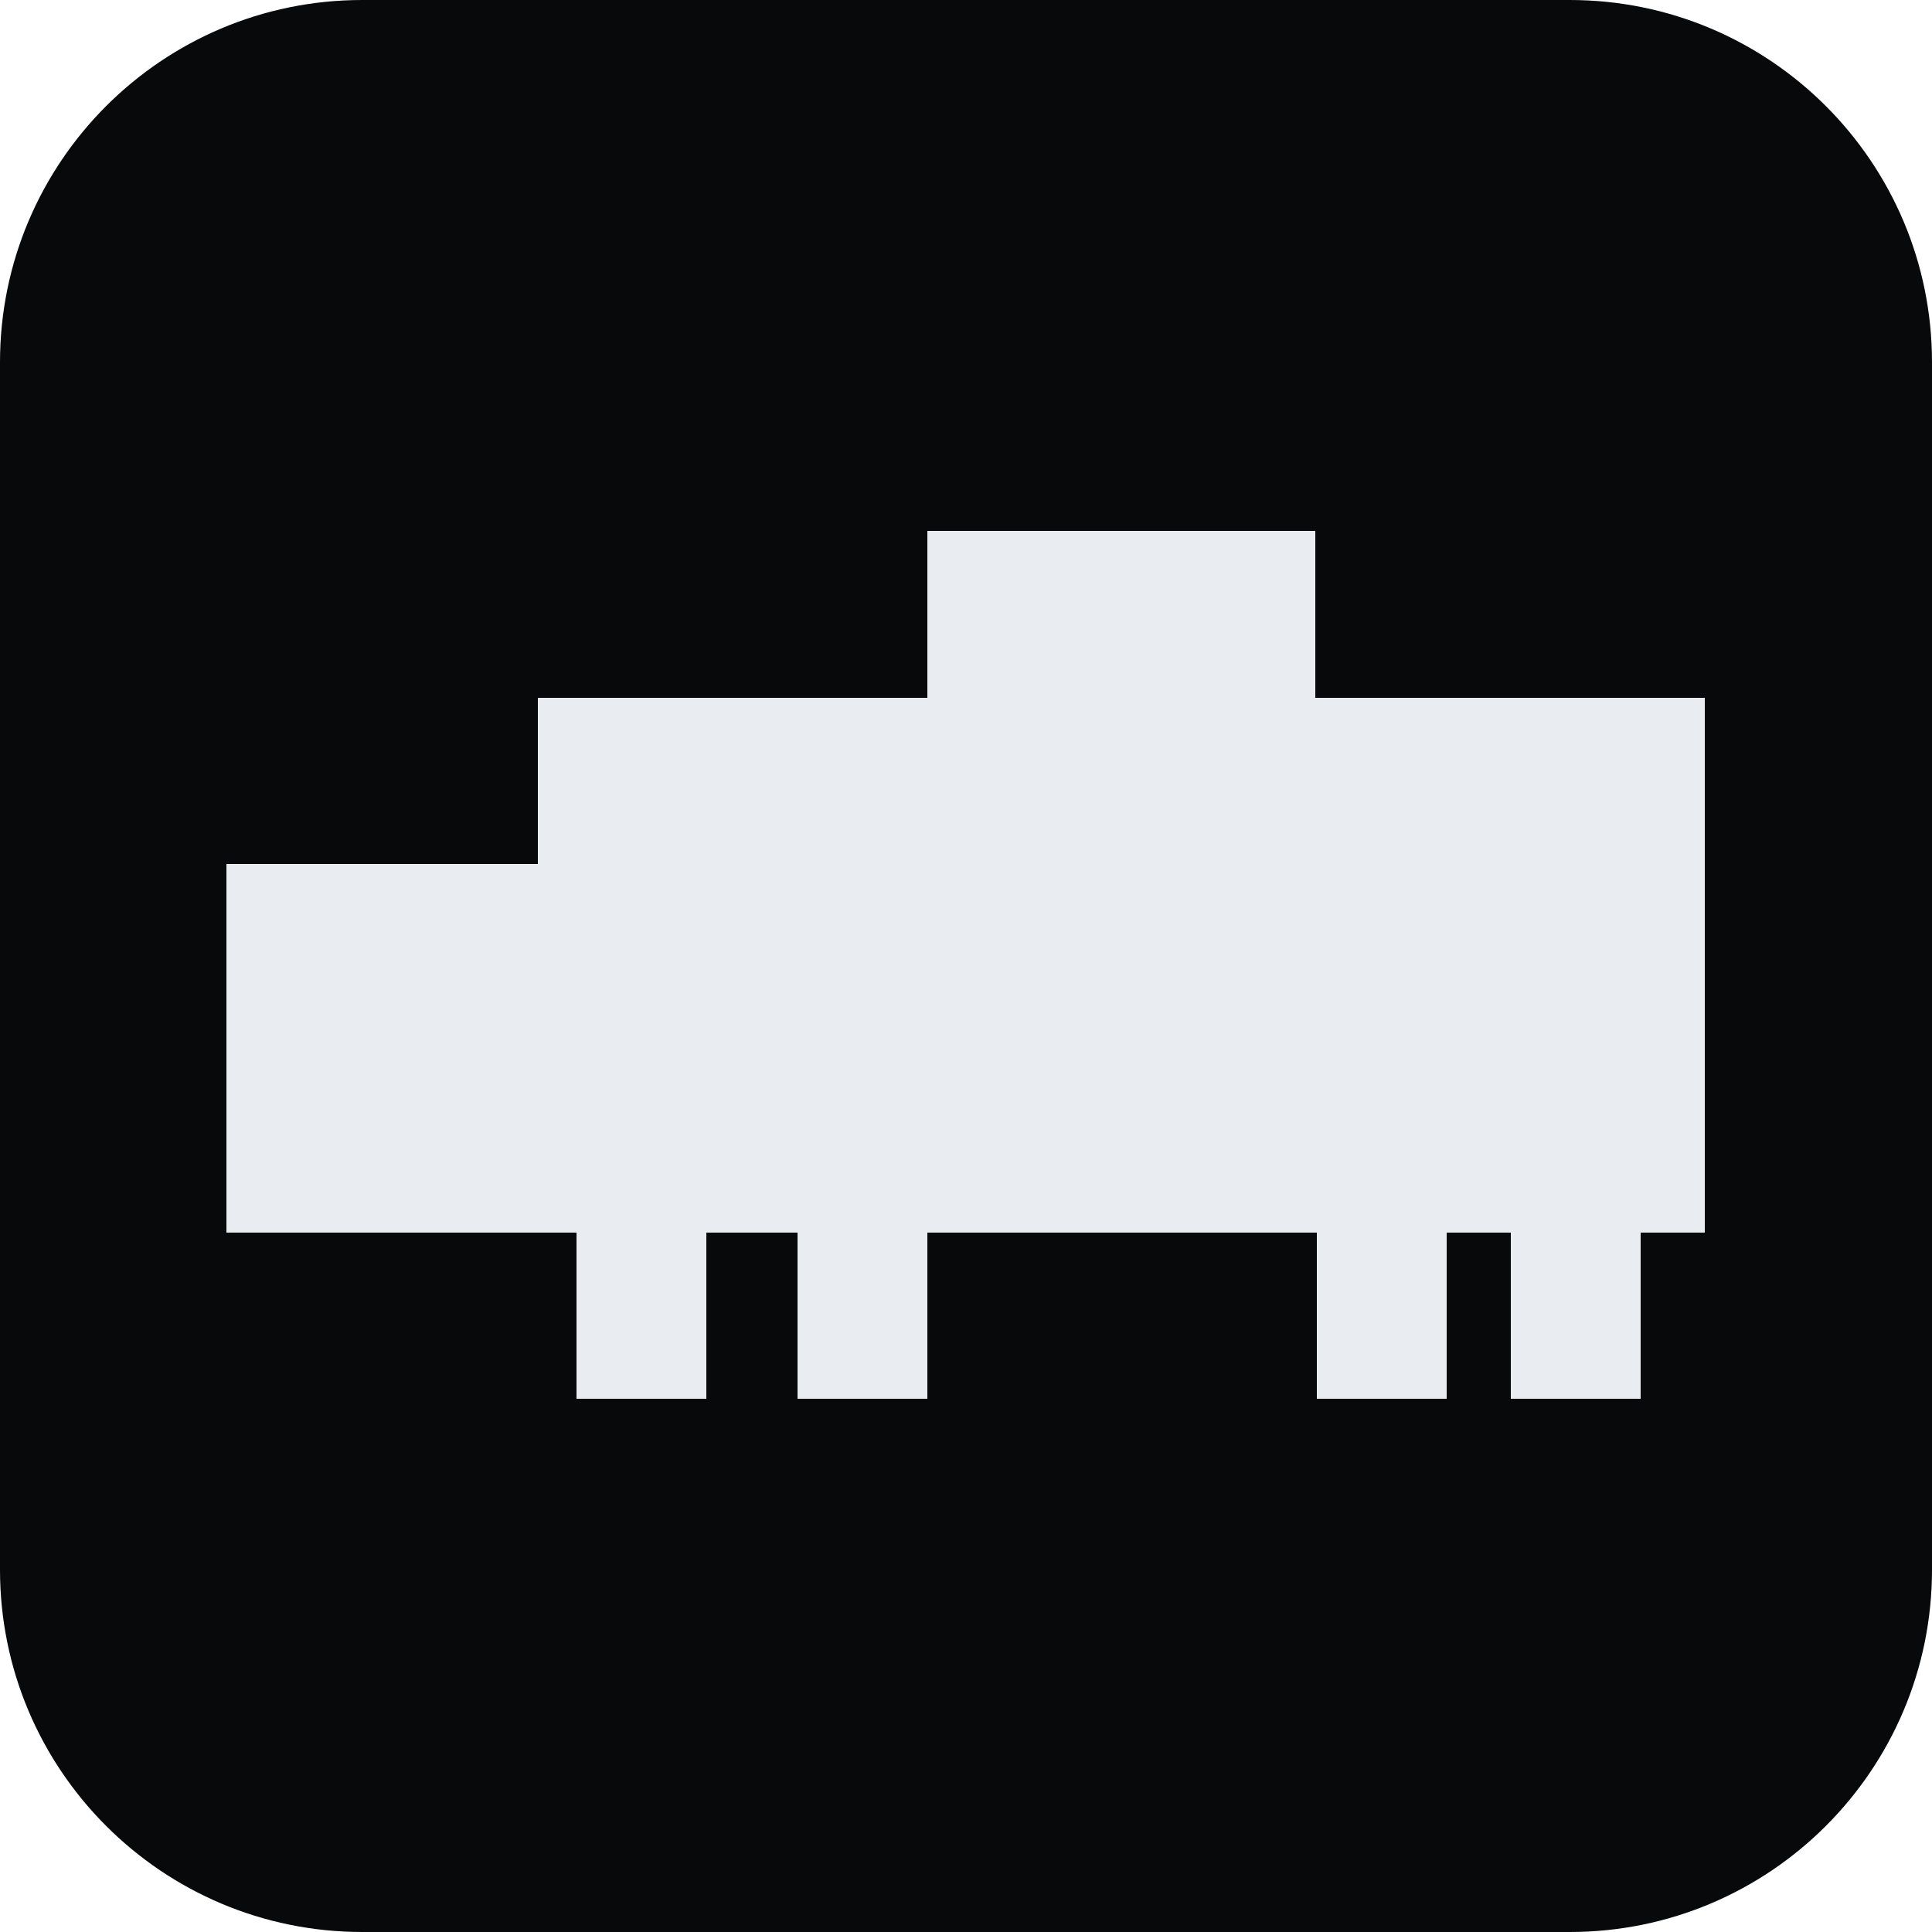
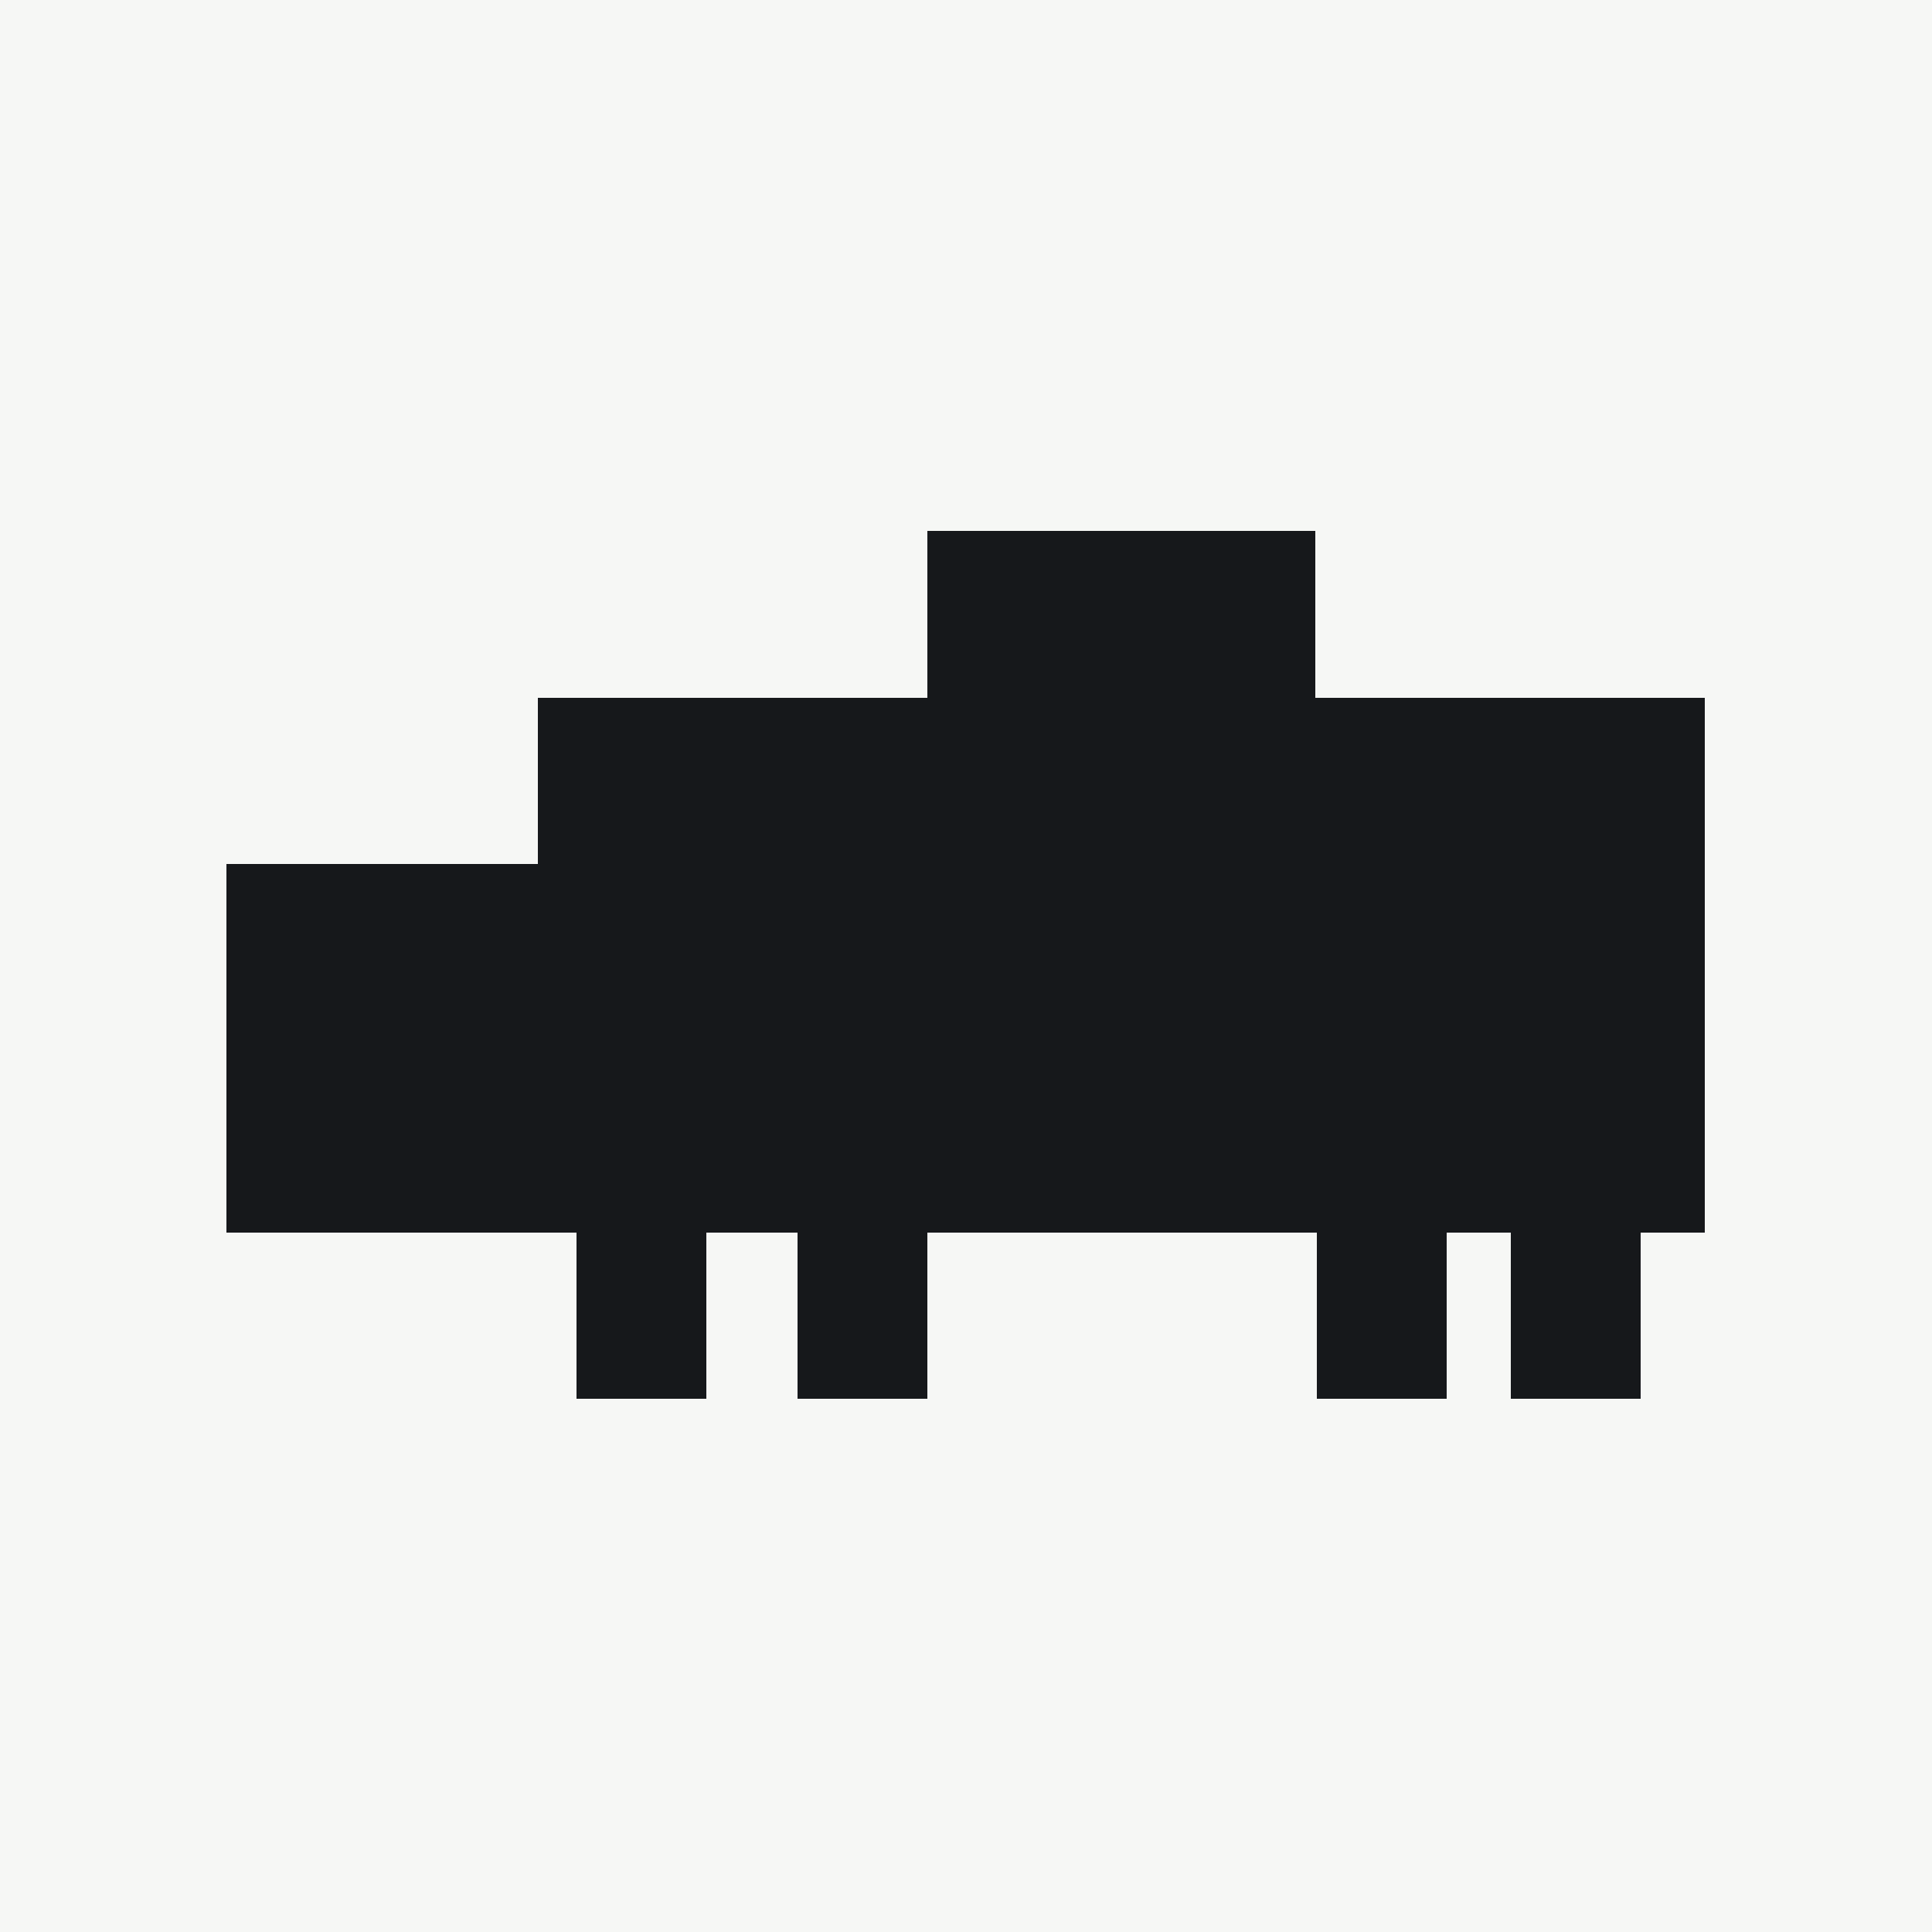
<svg xmlns="http://www.w3.org/2000/svg" viewBox="0 0 64 64">
-   <rect width="64" height="64" rx="12" fill="#08090b" />
-   <g transform="translate(7.5 17.6) scale(0.0342)" fill="#e9ecf1" shape-rendering="crispEdges">
+   <rect width="64" height="64" fill="#f6f7f5" />
+   <g transform="translate(7.5 17.6) scale(0.0342)" fill="#16181b" shape-rendering="crispEdges">
    <rect x="679" y="0" width="376" height="161" />
    <rect x="302" y="161" width="1130" height="161" />
    <rect x="0" y="322" width="1432" height="357" />
    <rect x="339" y="679" width="126" height="161" />
    <rect x="553" y="679" width="126" height="161" />
    <rect x="1056" y="679" width="126" height="161" />
    <rect x="1244" y="679" width="126" height="161" />
  </g>
</svg>
